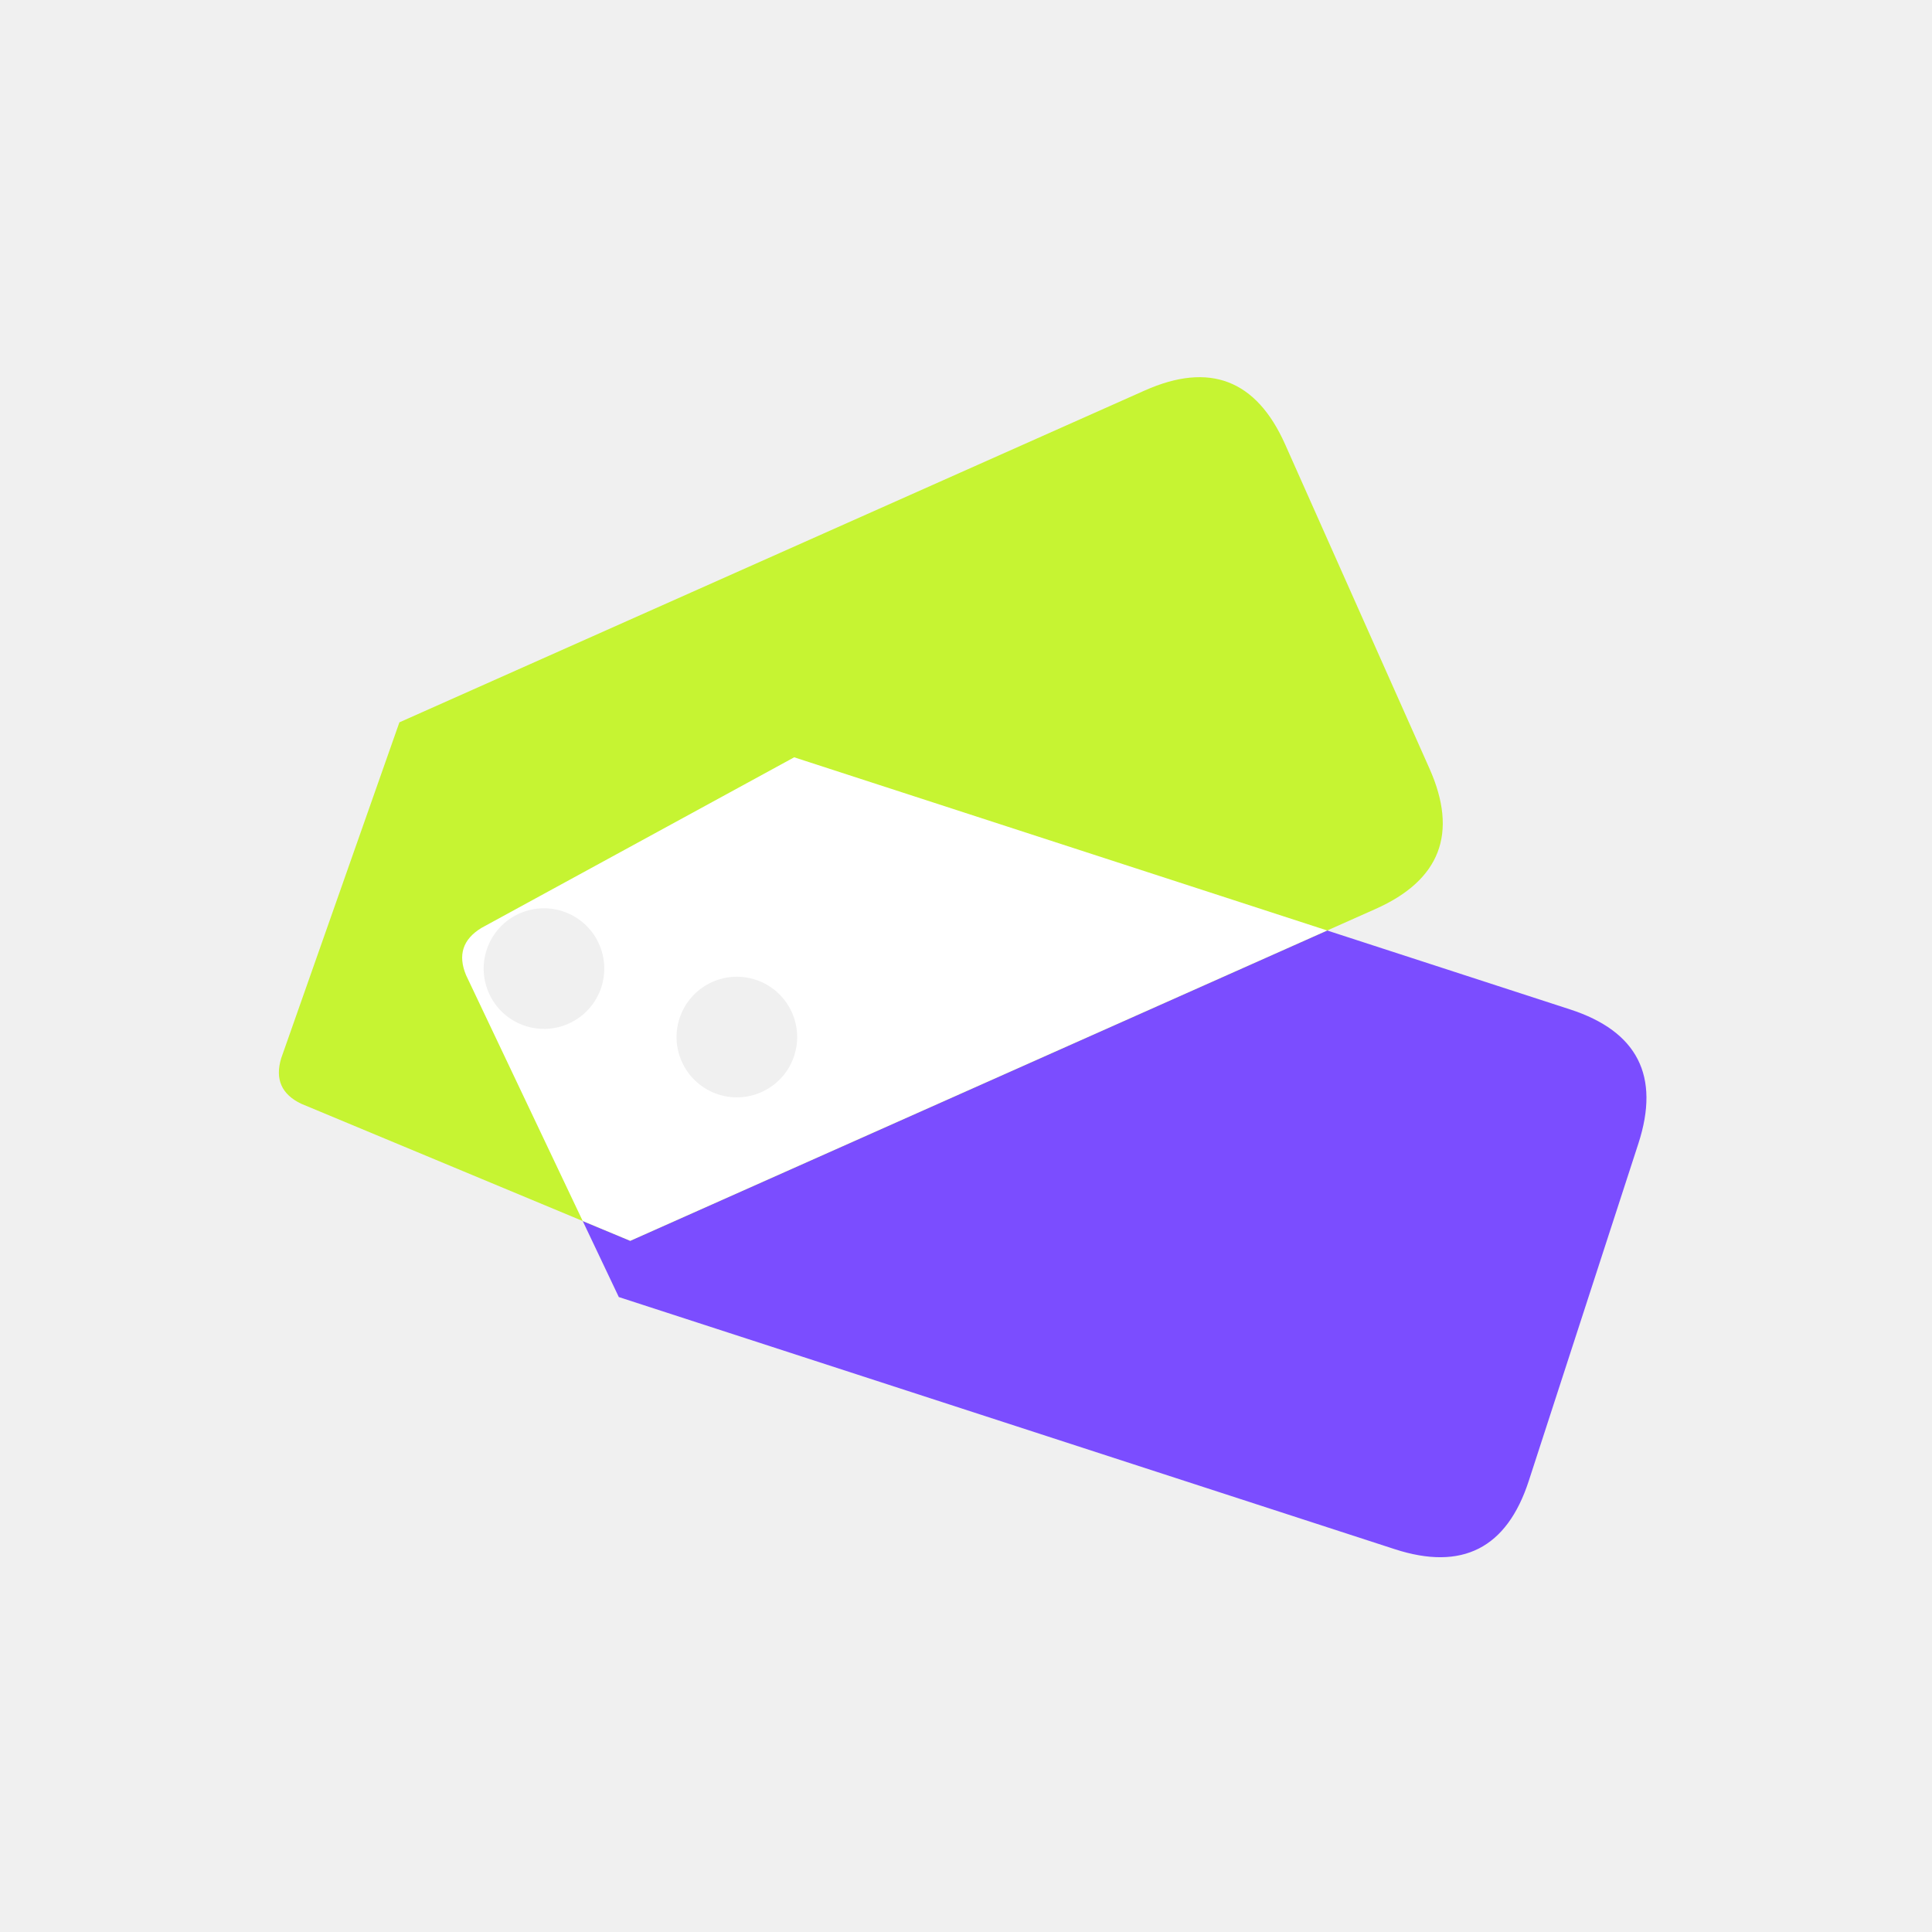
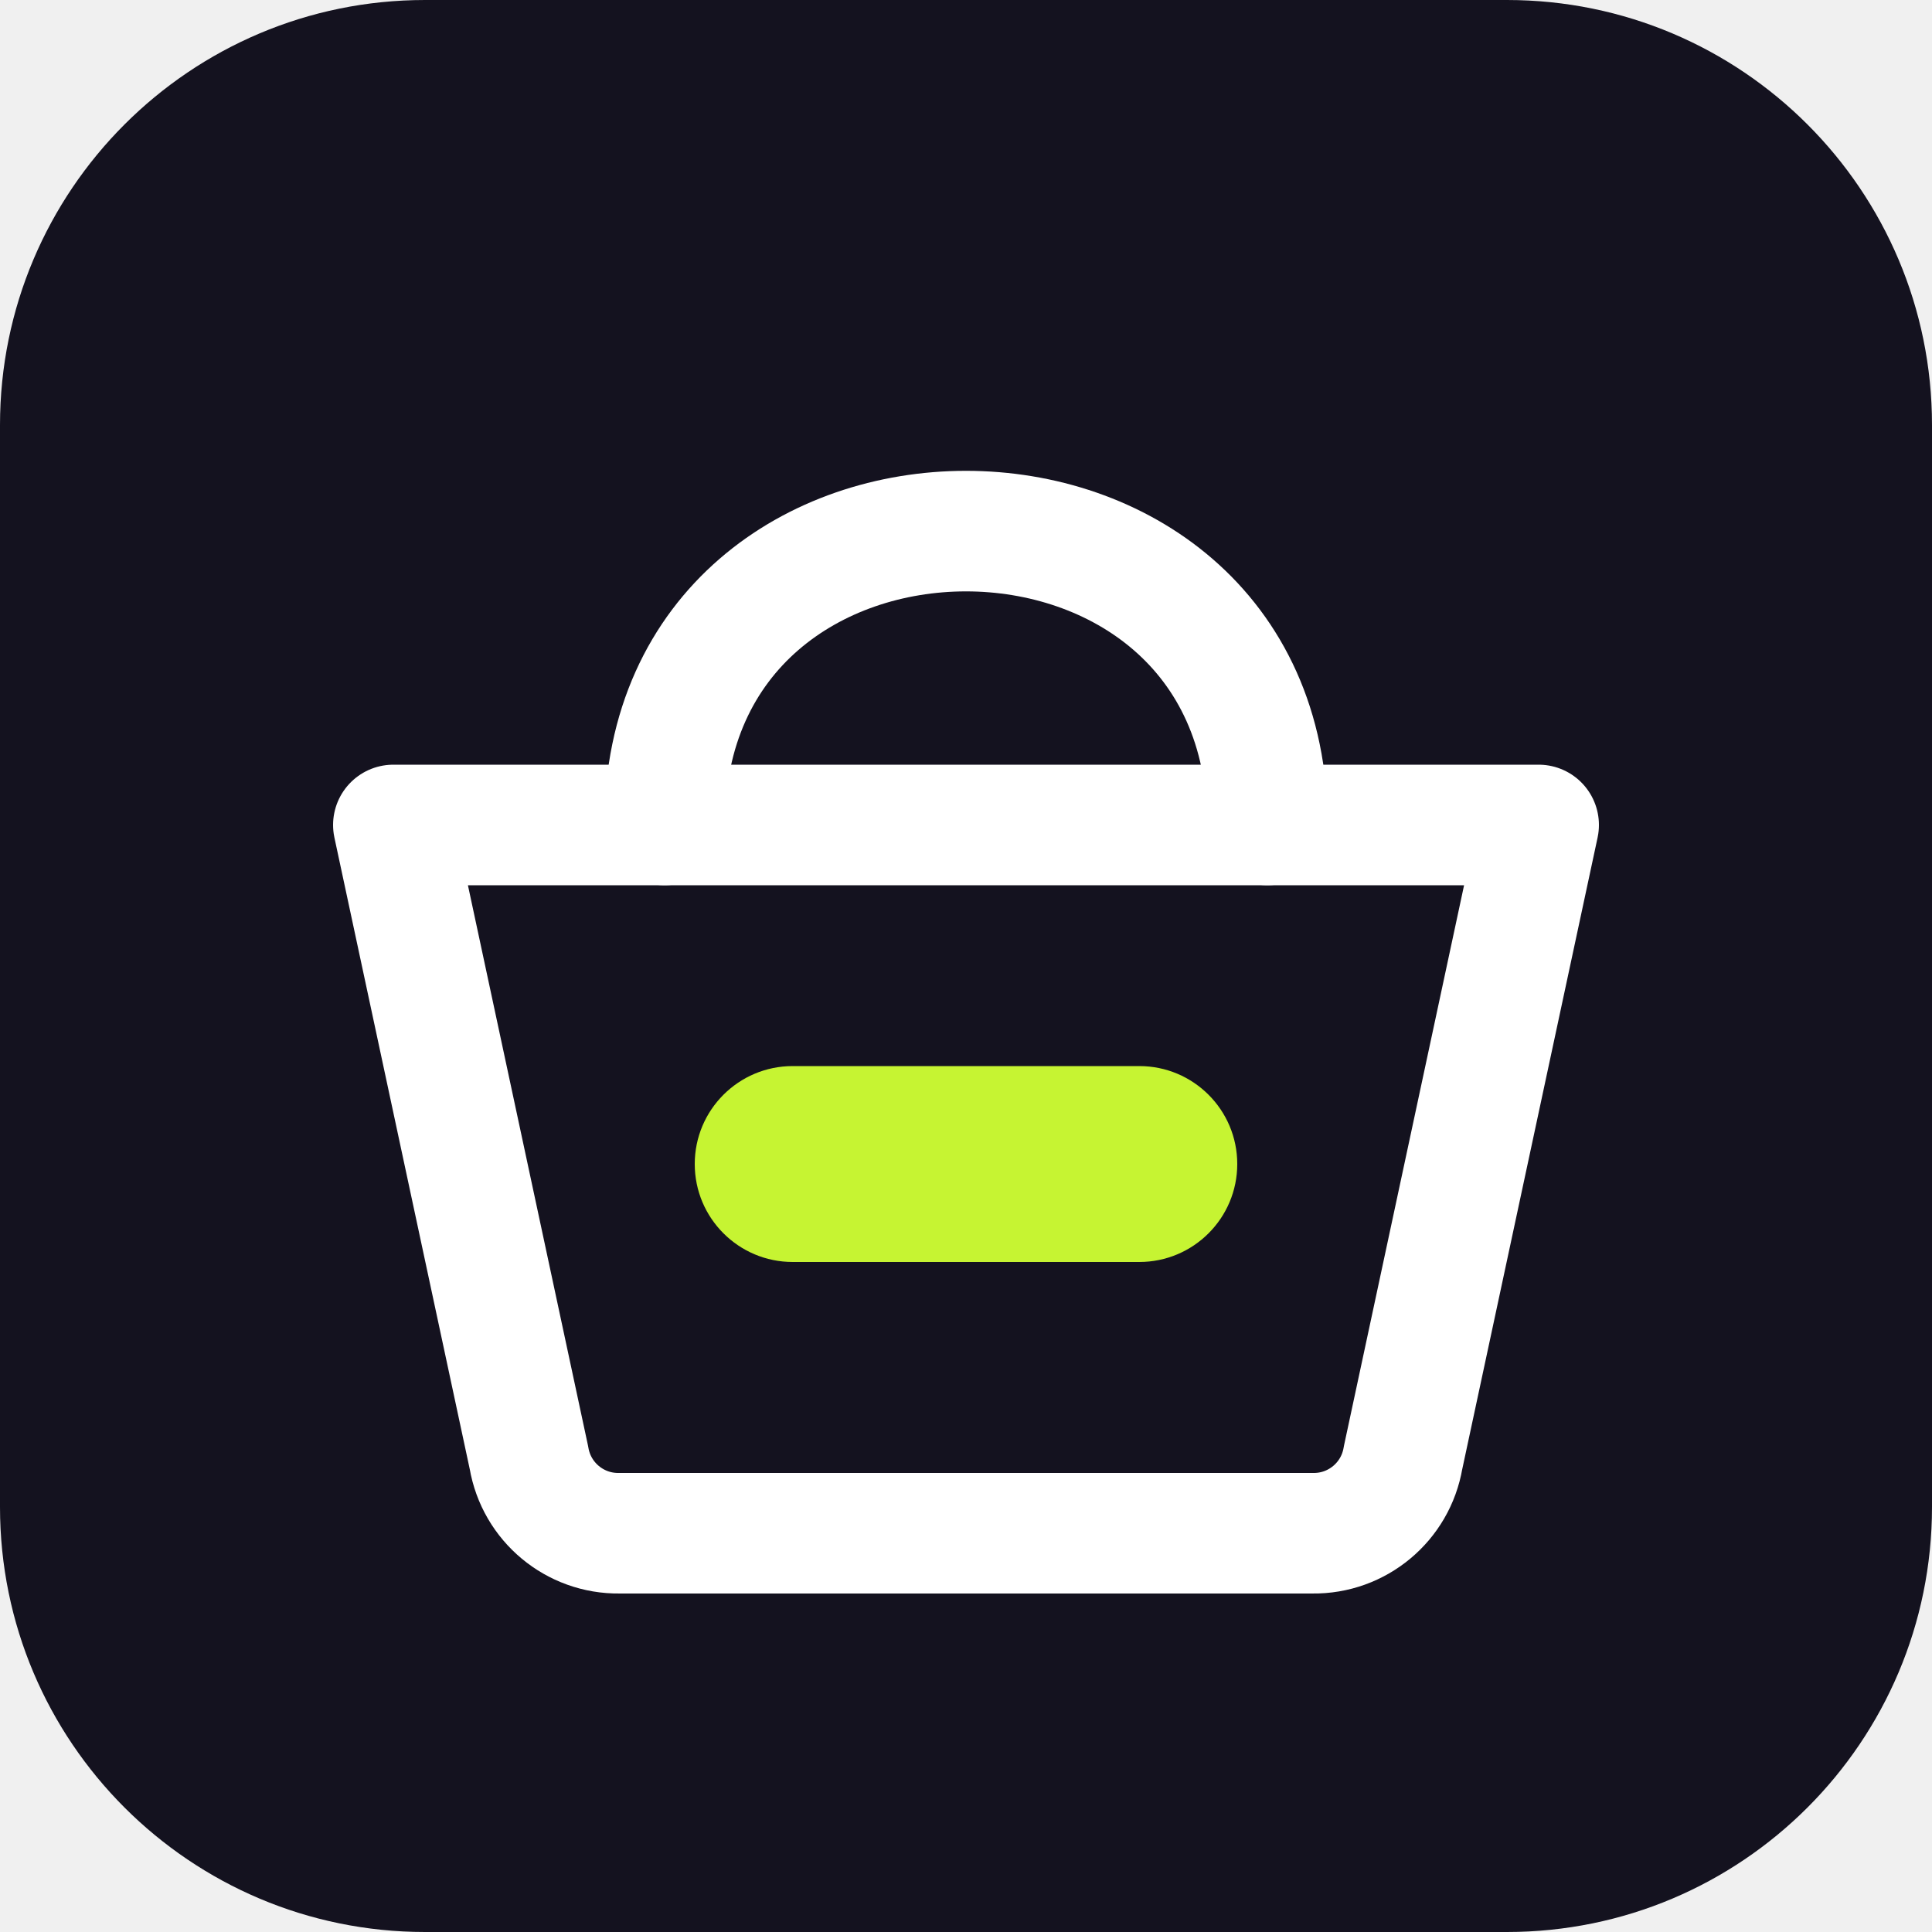
- <svg xmlns="http://www.w3.org/2000/svg" width="1024" height="1024" viewBox="0 0 1024 1024">
-   <defs>
-     <mask id="m-holes" maskUnits="userSpaceOnUse" x="-512" y="-512" width="2048" height="2048">
-       <rect x="-512" y="-512" width="2048" height="2048" fill="#fff" />
-       <ellipse rx="34" ry="34" fill="#000" transform="translate(0 0) rotate(0 512 512) translate(512 512) scale(1) translate(-512 -512) translate(-44 -74) rotate(-24 512 512) scale(0.94) translate(31 31) translate(318 512)" />
-       <ellipse rx="34" ry="34" fill="#000" transform="translate(0 0) rotate(0 512 512) translate(512 512) scale(1) translate(-512 -512) translate(64 94) rotate(18 512 512) scale(0.94) translate(31 31) translate(318 512)" />
-     </mask>
-     <clipPath id="m-a">
-       <path d="M300 352 H760 Q820 352 820 412 V612 Q820 672 760 672 H300 L162 526 Q150 512 162 498 Z" transform="translate(0 0) rotate(0 512 512) translate(512 512) scale(1) translate(-512 -512) translate(-44 -74) rotate(-24 512 512) scale(0.94) translate(31 31)" />
-     </clipPath>
-   </defs>
-   <g transform="translate(-11 2)">
-     <g mask="url(#m-holes)">
-       <path d="M300 352 H760 Q820 352 820 412 V612 Q820 672 760 672 H300 L162 526 Q150 512 162 498 Z" transform="translate(0 0) rotate(0 512 512) translate(512 512) scale(1) translate(-512 -512) translate(64 94) rotate(18 512 512) scale(0.94) translate(31 31)" fill="#7B4DFF" />
-       <path d="M300 352 H760 Q820 352 820 412 V612 Q820 672 760 672 H300 L162 526 Q150 512 162 498 Z" transform="translate(0 0) rotate(0 512 512) translate(512 512) scale(1) translate(-512 -512) translate(-44 -74) rotate(-24 512 512) scale(0.94) translate(31 31)" fill="#C6F432" />
-       <g clip-path="url(#m-a)">
-         <path d="M300 352 H760 Q820 352 820 412 V612 Q820 672 760 672 H300 L162 526 Q150 512 162 498 Z" transform="translate(0 0) rotate(0 512 512) translate(512 512) scale(1) translate(-512 -512) translate(64 94) rotate(18 512 512) scale(0.94) translate(31 31)" fill="#FFFFFF" />
-       </g>
-     </g>
+ <svg xmlns="http://www.w3.org/2000/svg" viewBox="0 0 100 100">
+   <rect width="100" height="100" rx="22" fill="#14121F" />
+   <g transform="translate(11.0 11.5) scale(0.78)">
+     <path d="M30 40 C30 14 70 14 70 40" fill="none" stroke="#FFFFFF" stroke-width="8" stroke-linecap="round" />
+     <path d="M12 40 H88 L79 82 a6 6 0 0 1 -6 5 H27 a6 6 0 0 1 -6 -5 Z" fill="none" stroke="#FFFFFF" stroke-width="8" stroke-linejoin="round" />
+     <rect x="32" y="56" width="36" height="13" rx="6.5" fill="#C6F432" />
  </g>
</svg>
